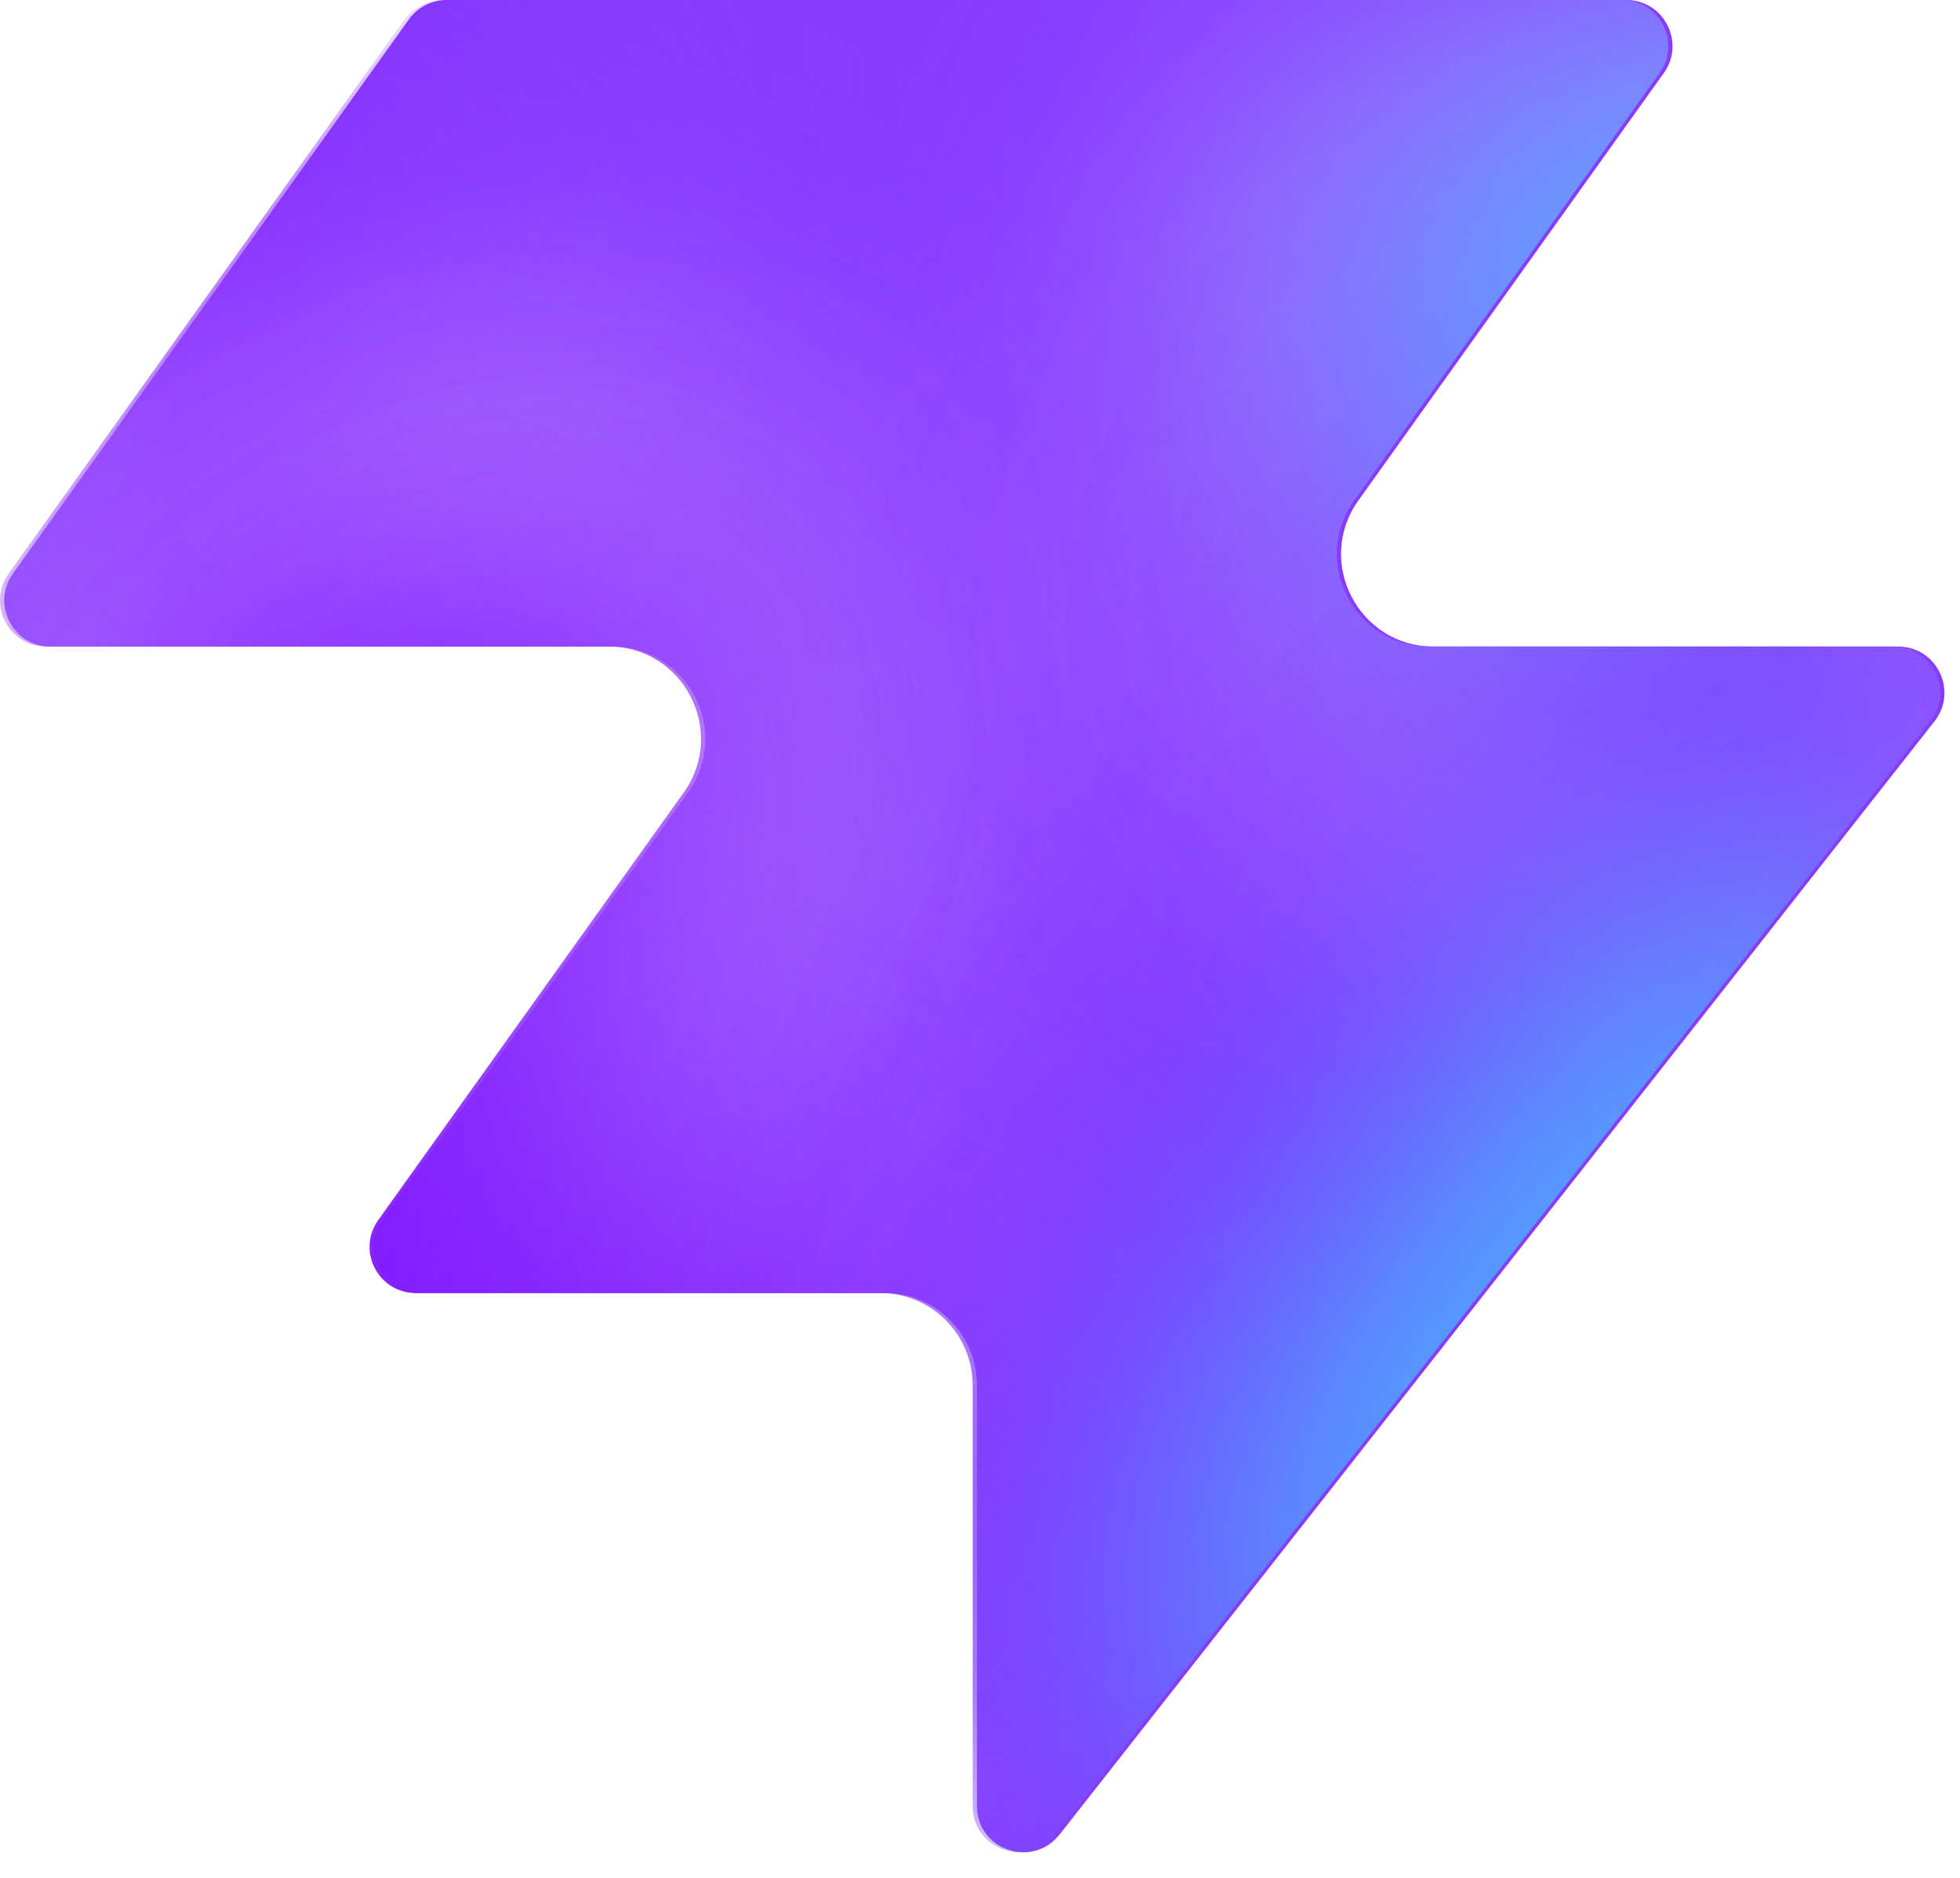
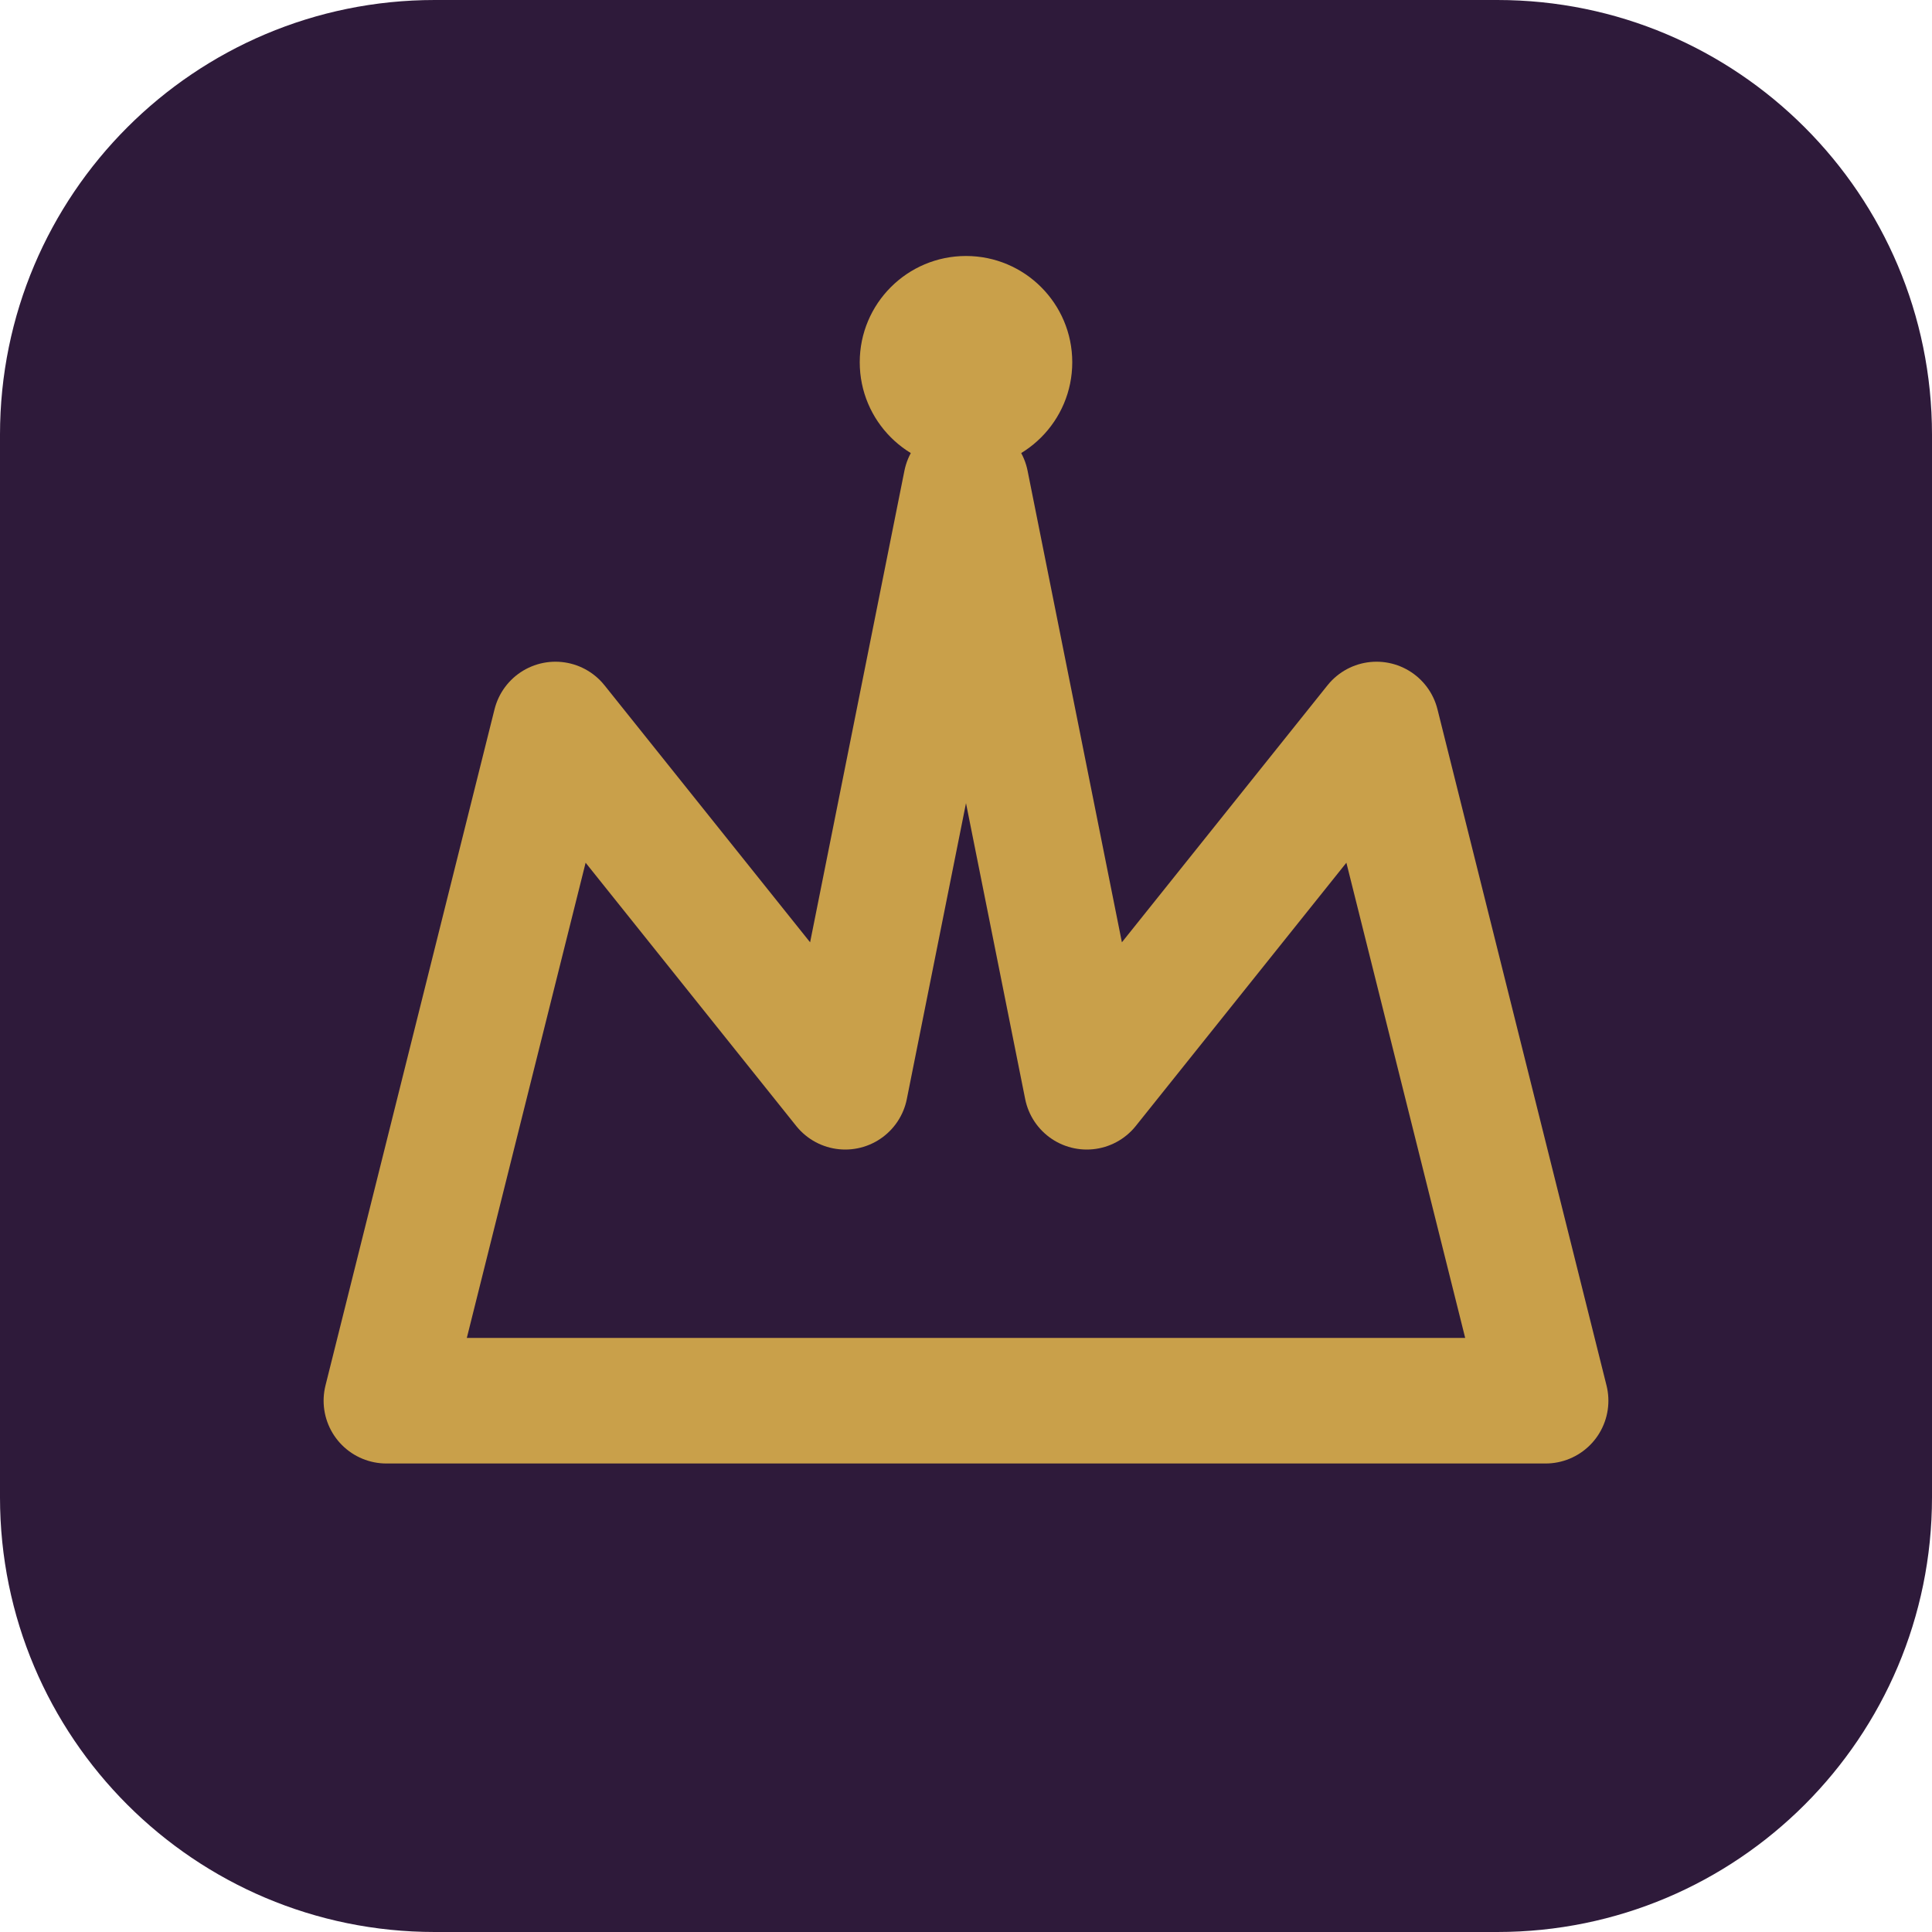
- <svg xmlns="http://www.w3.org/2000/svg" width="48" height="46" fill="none" viewBox="0 0 48 46">
-   <path fill="#863bff" d="M25.946 44.938c-.664.845-2.021.375-2.021-.698V33.937a2.26 2.26 0 0 0-2.262-2.262H10.287c-.92 0-1.456-1.04-.92-1.788l7.48-10.471c1.07-1.497 0-3.578-1.842-3.578H1.237c-.92 0-1.456-1.04-.92-1.788L10.013.474c.214-.297.556-.474.92-.474h28.894c.92 0 1.456 1.04.92 1.788l-7.48 10.471c-1.07 1.498 0 3.579 1.842 3.579h11.377c.943 0 1.473 1.088.89 1.83L25.947 44.94z" style="fill:#863bff;fill:color(display-p3 .525 .23 1);fill-opacity:1" />
-   <mask id="a" width="48" height="46" x="0" y="0" maskUnits="userSpaceOnUse" style="mask-type:alpha">
-     <path fill="#000" d="M25.842 44.938c-.664.844-2.021.375-2.021-.698V33.937a2.26 2.26 0 0 0-2.262-2.262H10.183c-.92 0-1.456-1.04-.92-1.788l7.48-10.471c1.07-1.498 0-3.579-1.842-3.579H1.133c-.92 0-1.456-1.04-.92-1.787L9.91.473c.214-.297.556-.474.92-.474h28.894c.92 0 1.456 1.04.92 1.788l-7.48 10.471c-1.07 1.498 0 3.578 1.842 3.578h11.377c.943 0 1.473 1.088.89 1.832L25.843 44.94z" style="fill:#000;fill-opacity:1" />
-   </mask>
-   <g mask="url(#a)">
-     <g filter="url(#b)">
-       <ellipse cx="5.508" cy="14.704" fill="#ede6ff" rx="5.508" ry="14.704" style="fill:#ede6ff;fill:color(display-p3 .927 .903 1);fill-opacity:1" transform="matrix(.00324 1 1 -.00324 -4.47 31.516)" />
-     </g>
-     <g filter="url(#c)">
-       <ellipse cx="10.399" cy="29.851" fill="#ede6ff" rx="10.399" ry="29.851" style="fill:#ede6ff;fill:color(display-p3 .927 .903 1);fill-opacity:1" transform="matrix(.00324 1 1 -.00324 -39.328 7.883)" />
-     </g>
-     <g filter="url(#d)">
-       <ellipse cx="5.508" cy="30.487" fill="#7e14ff" rx="5.508" ry="30.487" style="fill:#7e14ff;fill:color(display-p3 .492 .077 1);fill-opacity:1" transform="rotate(89.814 -25.913 -14.639)scale(1 -1)" />
-     </g>
-     <g filter="url(#e)">
-       <ellipse cx="5.508" cy="30.599" fill="#7e14ff" rx="5.508" ry="30.599" style="fill:#7e14ff;fill:color(display-p3 .492 .077 1);fill-opacity:1" transform="rotate(89.814 -32.644 -3.334)scale(1 -1)" />
-     </g>
-     <g filter="url(#f)">
-       <ellipse cx="5.508" cy="30.599" fill="#7e14ff" rx="5.508" ry="30.599" style="fill:#7e14ff;fill:color(display-p3 .492 .077 1);fill-opacity:1" transform="matrix(.00324 1 1 -.00324 -34.34 30.47)" />
-     </g>
-     <g filter="url(#g)">
-       <ellipse cx="14.072" cy="22.078" fill="#ede6ff" rx="14.072" ry="22.078" style="fill:#ede6ff;fill:color(display-p3 .927 .903 1);fill-opacity:1" transform="rotate(93.35 24.506 48.493)scale(-1 1)" />
-     </g>
-     <g filter="url(#h)">
-       <ellipse cx="3.47" cy="21.501" fill="#7e14ff" rx="3.47" ry="21.501" style="fill:#7e14ff;fill:color(display-p3 .492 .077 1);fill-opacity:1" transform="rotate(89.009 28.708 47.59)scale(-1 1)" />
-     </g>
-     <g filter="url(#i)">
-       <ellipse cx="3.47" cy="21.501" fill="#7e14ff" rx="3.47" ry="21.501" style="fill:#7e14ff;fill:color(display-p3 .492 .077 1);fill-opacity:1" transform="rotate(89.009 28.708 47.59)scale(-1 1)" />
-     </g>
-     <g filter="url(#j)">
-       <ellipse cx=".387" cy="8.972" fill="#7e14ff" rx="4.407" ry="29.108" style="fill:#7e14ff;fill:color(display-p3 .492 .077 1);fill-opacity:1" transform="rotate(39.51 .387 8.972)" />
-     </g>
-     <g filter="url(#k)">
-       <ellipse cx="47.523" cy="-6.092" fill="#7e14ff" rx="4.407" ry="29.108" style="fill:#7e14ff;fill:color(display-p3 .492 .077 1);fill-opacity:1" transform="rotate(37.892 47.523 -6.092)" />
-     </g>
-     <g filter="url(#l)">
-       <ellipse cx="41.412" cy="6.333" fill="#47bfff" rx="5.971" ry="9.665" style="fill:#47bfff;fill:color(display-p3 .28 .748 1);fill-opacity:1" transform="rotate(37.892 41.412 6.333)" />
-     </g>
-     <g filter="url(#m)">
-       <ellipse cx="-1.879" cy="38.332" fill="#7e14ff" rx="4.407" ry="29.108" style="fill:#7e14ff;fill:color(display-p3 .492 .077 1);fill-opacity:1" transform="rotate(37.892 -1.88 38.332)" />
-     </g>
-     <g filter="url(#n)">
-       <ellipse cx="-1.879" cy="38.332" fill="#7e14ff" rx="4.407" ry="29.108" style="fill:#7e14ff;fill:color(display-p3 .492 .077 1);fill-opacity:1" transform="rotate(37.892 -1.88 38.332)" />
-     </g>
-     <g filter="url(#o)">
-       <ellipse cx="35.651" cy="29.907" fill="#7e14ff" rx="4.407" ry="29.108" style="fill:#7e14ff;fill:color(display-p3 .492 .077 1);fill-opacity:1" transform="rotate(37.892 35.651 29.907)" />
-     </g>
-     <g filter="url(#p)">
-       <ellipse cx="38.418" cy="32.4" fill="#47bfff" rx="5.971" ry="15.297" style="fill:#47bfff;fill:color(display-p3 .28 .748 1);fill-opacity:1" transform="rotate(37.892 38.418 32.4)" />
-     </g>
-   </g>
-   <defs>
-     <filter id="b" width="60.045" height="41.654" x="-19.77" y="16.149" color-interpolation-filters="sRGB" filterUnits="userSpaceOnUse">
-       <feFlood flood-opacity="0" result="BackgroundImageFix" />
-       <feBlend in="SourceGraphic" in2="BackgroundImageFix" result="shape" />
-       <feGaussianBlur result="effect1_foregroundBlur_2002_17158" stdDeviation="7.659" />
-     </filter>
-     <filter id="c" width="90.34" height="51.437" x="-54.613" y="-7.533" color-interpolation-filters="sRGB" filterUnits="userSpaceOnUse">
-       <feFlood flood-opacity="0" result="BackgroundImageFix" />
-       <feBlend in="SourceGraphic" in2="BackgroundImageFix" result="shape" />
-       <feGaussianBlur result="effect1_foregroundBlur_2002_17158" stdDeviation="7.659" />
-     </filter>
-     <filter id="d" width="79.355" height="29.4" x="-49.64" y="2.03" color-interpolation-filters="sRGB" filterUnits="userSpaceOnUse">
-       <feFlood flood-opacity="0" result="BackgroundImageFix" />
-       <feBlend in="SourceGraphic" in2="BackgroundImageFix" result="shape" />
-       <feGaussianBlur result="effect1_foregroundBlur_2002_17158" stdDeviation="4.596" />
-     </filter>
-     <filter id="e" width="79.579" height="29.4" x="-45.045" y="20.029" color-interpolation-filters="sRGB" filterUnits="userSpaceOnUse">
-       <feFlood flood-opacity="0" result="BackgroundImageFix" />
-       <feBlend in="SourceGraphic" in2="BackgroundImageFix" result="shape" />
-       <feGaussianBlur result="effect1_foregroundBlur_2002_17158" stdDeviation="4.596" />
-     </filter>
-     <filter id="f" width="79.579" height="29.4" x="-43.513" y="21.178" color-interpolation-filters="sRGB" filterUnits="userSpaceOnUse">
-       <feFlood flood-opacity="0" result="BackgroundImageFix" />
-       <feBlend in="SourceGraphic" in2="BackgroundImageFix" result="shape" />
-       <feGaussianBlur result="effect1_foregroundBlur_2002_17158" stdDeviation="4.596" />
-     </filter>
-     <filter id="g" width="74.749" height="58.852" x="15.756" y="-17.901" color-interpolation-filters="sRGB" filterUnits="userSpaceOnUse">
-       <feFlood flood-opacity="0" result="BackgroundImageFix" />
-       <feBlend in="SourceGraphic" in2="BackgroundImageFix" result="shape" />
-       <feGaussianBlur result="effect1_foregroundBlur_2002_17158" stdDeviation="7.659" />
-     </filter>
-     <filter id="h" width="61.377" height="25.362" x="23.548" y="2.284" color-interpolation-filters="sRGB" filterUnits="userSpaceOnUse">
-       <feFlood flood-opacity="0" result="BackgroundImageFix" />
-       <feBlend in="SourceGraphic" in2="BackgroundImageFix" result="shape" />
-       <feGaussianBlur result="effect1_foregroundBlur_2002_17158" stdDeviation="4.596" />
-     </filter>
-     <filter id="i" width="61.377" height="25.362" x="23.548" y="2.284" color-interpolation-filters="sRGB" filterUnits="userSpaceOnUse">
-       <feFlood flood-opacity="0" result="BackgroundImageFix" />
-       <feBlend in="SourceGraphic" in2="BackgroundImageFix" result="shape" />
-       <feGaussianBlur result="effect1_foregroundBlur_2002_17158" stdDeviation="4.596" />
-     </filter>
-     <filter id="j" width="56.045" height="63.649" x="-27.636" y="-22.853" color-interpolation-filters="sRGB" filterUnits="userSpaceOnUse">
-       <feFlood flood-opacity="0" result="BackgroundImageFix" />
-       <feBlend in="SourceGraphic" in2="BackgroundImageFix" result="shape" />
-       <feGaussianBlur result="effect1_foregroundBlur_2002_17158" stdDeviation="4.596" />
-     </filter>
-     <filter id="k" width="54.814" height="64.646" x="20.116" y="-38.415" color-interpolation-filters="sRGB" filterUnits="userSpaceOnUse">
-       <feFlood flood-opacity="0" result="BackgroundImageFix" />
-       <feBlend in="SourceGraphic" in2="BackgroundImageFix" result="shape" />
-       <feGaussianBlur result="effect1_foregroundBlur_2002_17158" stdDeviation="4.596" />
-     </filter>
-     <filter id="l" width="33.541" height="35.313" x="24.641" y="-11.323" color-interpolation-filters="sRGB" filterUnits="userSpaceOnUse">
-       <feFlood flood-opacity="0" result="BackgroundImageFix" />
-       <feBlend in="SourceGraphic" in2="BackgroundImageFix" result="shape" />
-       <feGaussianBlur result="effect1_foregroundBlur_2002_17158" stdDeviation="4.596" />
-     </filter>
-     <filter id="m" width="54.814" height="64.646" x="-29.286" y="6.009" color-interpolation-filters="sRGB" filterUnits="userSpaceOnUse">
-       <feFlood flood-opacity="0" result="BackgroundImageFix" />
-       <feBlend in="SourceGraphic" in2="BackgroundImageFix" result="shape" />
-       <feGaussianBlur result="effect1_foregroundBlur_2002_17158" stdDeviation="4.596" />
-     </filter>
-     <filter id="n" width="54.814" height="64.646" x="-29.286" y="6.009" color-interpolation-filters="sRGB" filterUnits="userSpaceOnUse">
-       <feFlood flood-opacity="0" result="BackgroundImageFix" />
-       <feBlend in="SourceGraphic" in2="BackgroundImageFix" result="shape" />
-       <feGaussianBlur result="effect1_foregroundBlur_2002_17158" stdDeviation="4.596" />
-     </filter>
-     <filter id="o" width="54.814" height="64.646" x="8.244" y="-2.416" color-interpolation-filters="sRGB" filterUnits="userSpaceOnUse">
-       <feFlood flood-opacity="0" result="BackgroundImageFix" />
-       <feBlend in="SourceGraphic" in2="BackgroundImageFix" result="shape" />
-       <feGaussianBlur result="effect1_foregroundBlur_2002_17158" stdDeviation="4.596" />
-     </filter>
-     <filter id="p" width="39.409" height="43.623" x="18.713" y="10.588" color-interpolation-filters="sRGB" filterUnits="userSpaceOnUse">
-       <feFlood flood-opacity="0" result="BackgroundImageFix" />
-       <feBlend in="SourceGraphic" in2="BackgroundImageFix" result="shape" />
-       <feGaussianBlur result="effect1_foregroundBlur_2002_17158" stdDeviation="4.596" />
-     </filter>
-   </defs>
+ <svg xmlns="http://www.w3.org/2000/svg" viewBox="0 0 40 40">
+   <rect width="40" height="40" rx="9" fill="#2E1A3A" />
+   <path d="M8 29l3.5-14 6 7.5L20 10l2.5 12.5 6-7.5L32 29z" fill="none" stroke="#C9A04A" stroke-width="2.6" stroke-linejoin="round" />
+   <circle cx="20" cy="7.5" r="2.2" fill="#C9A04A" />
</svg>
